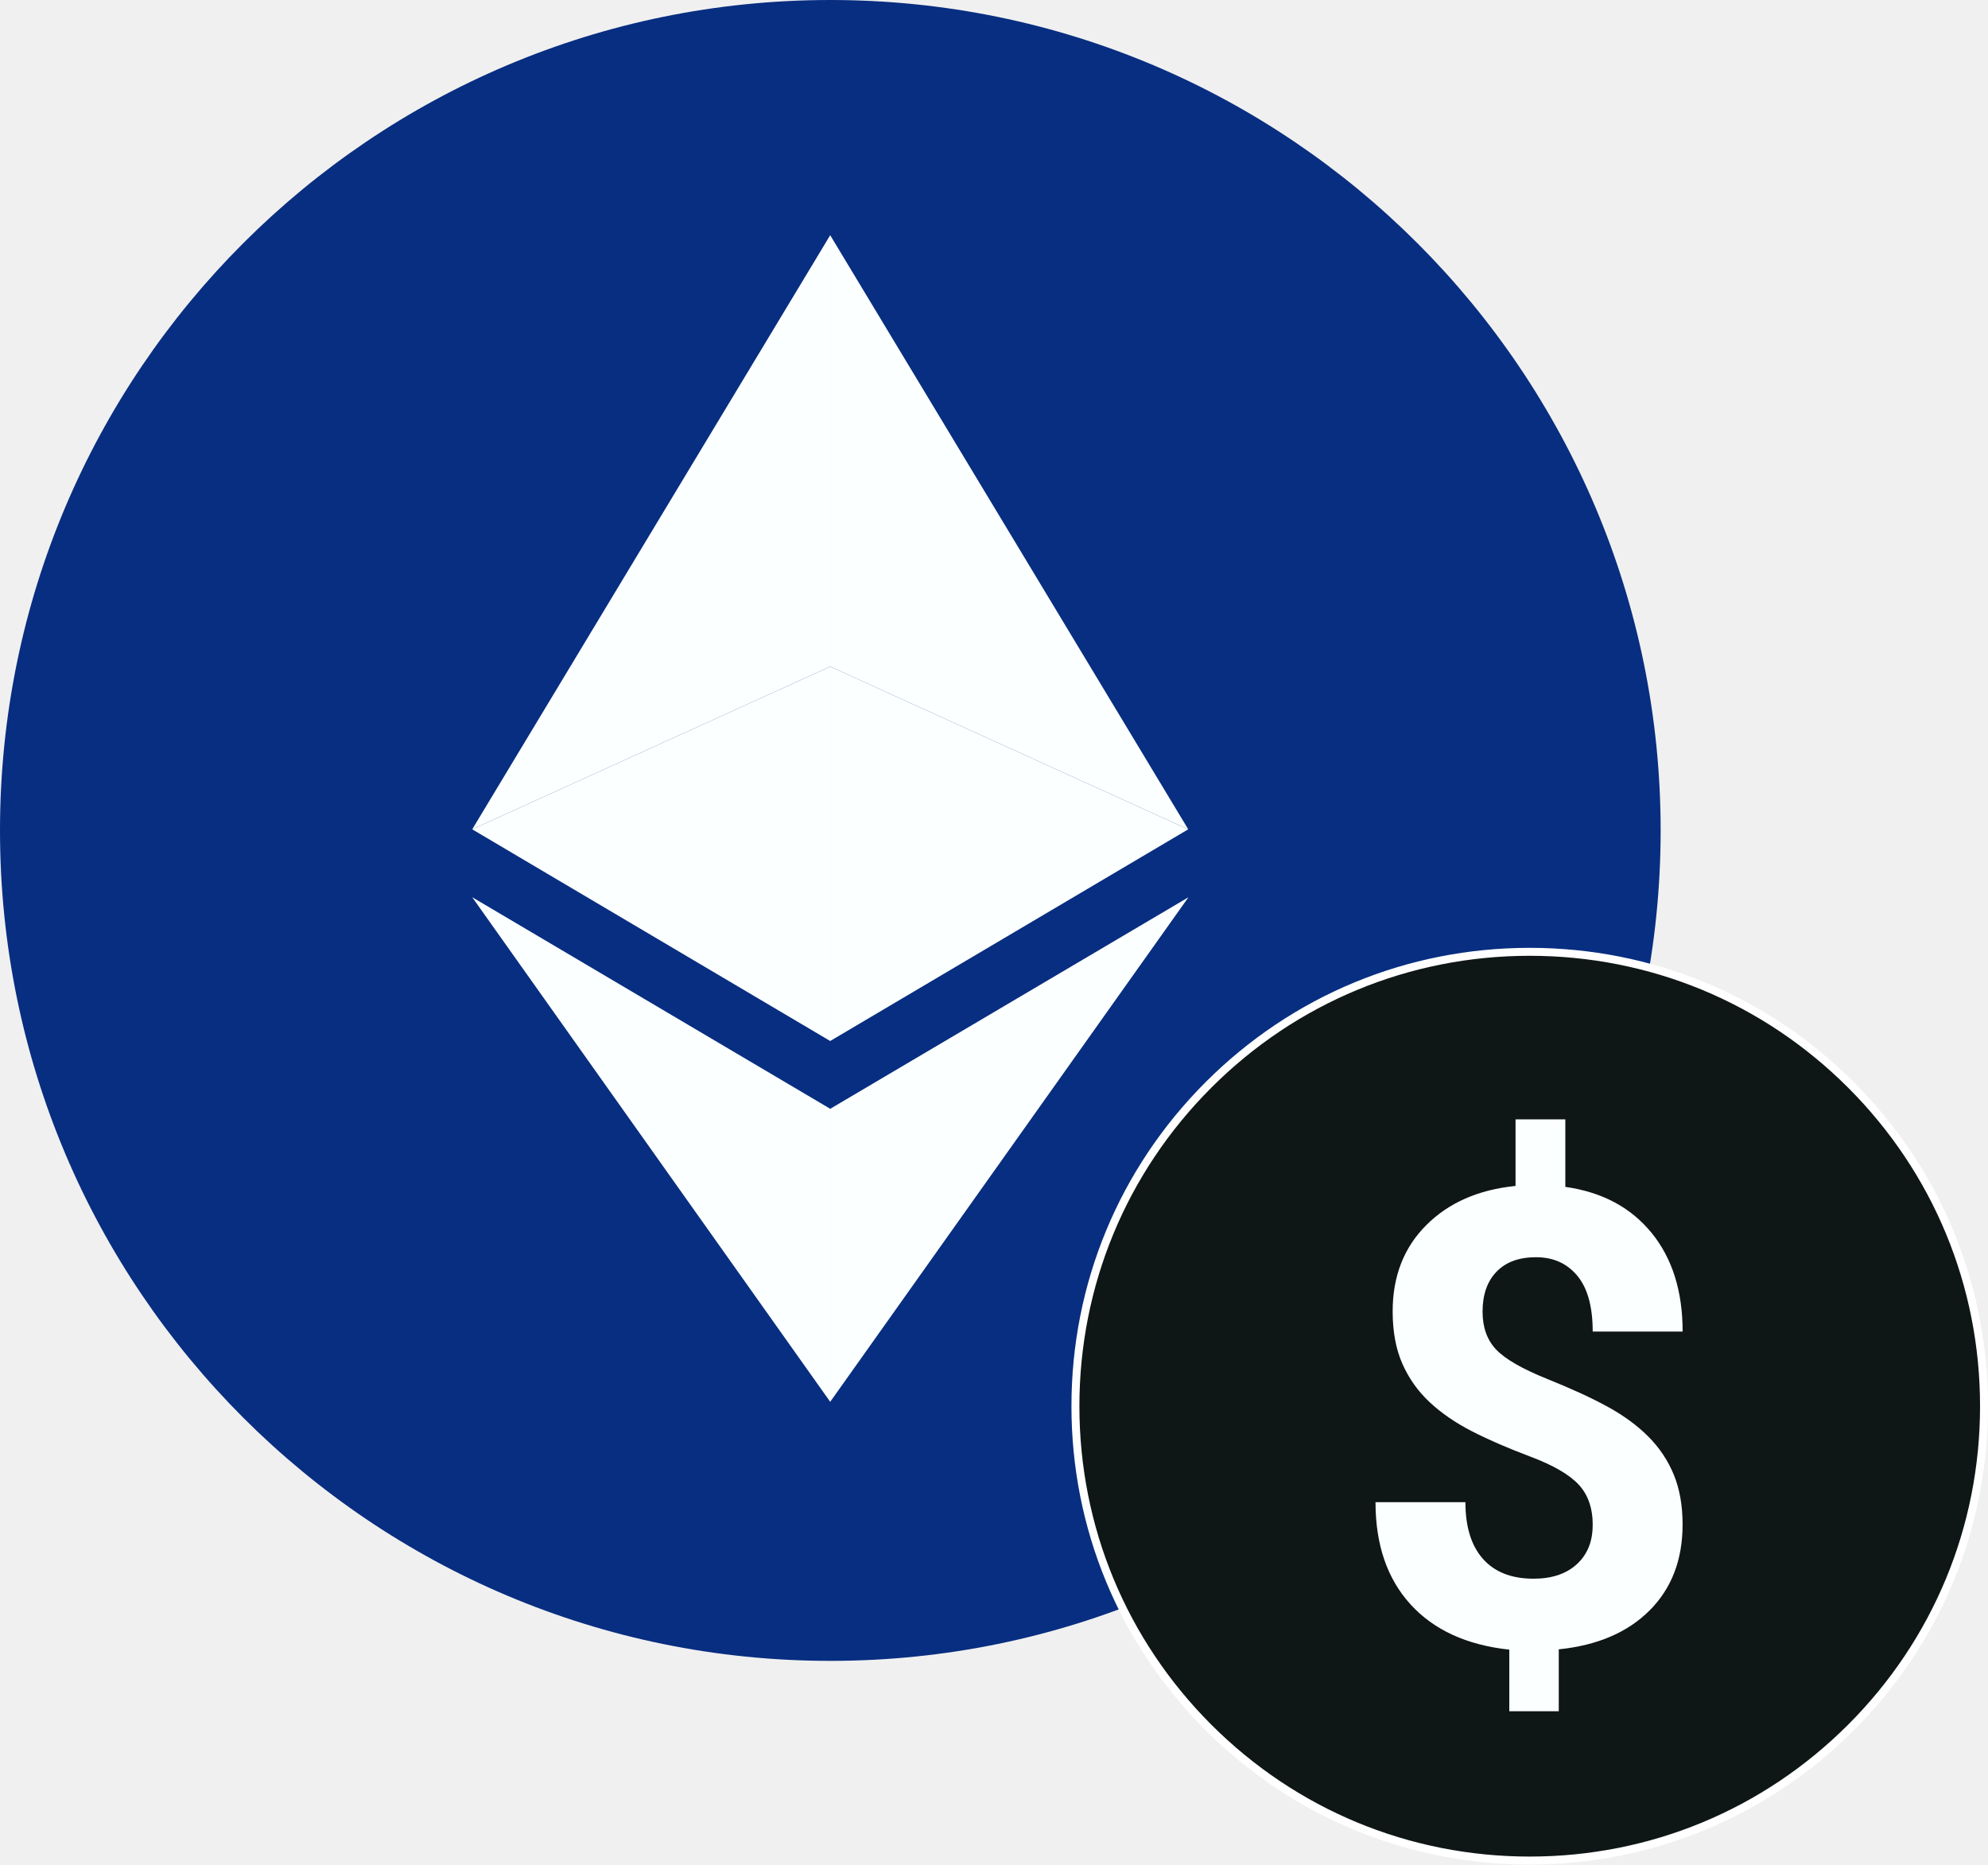
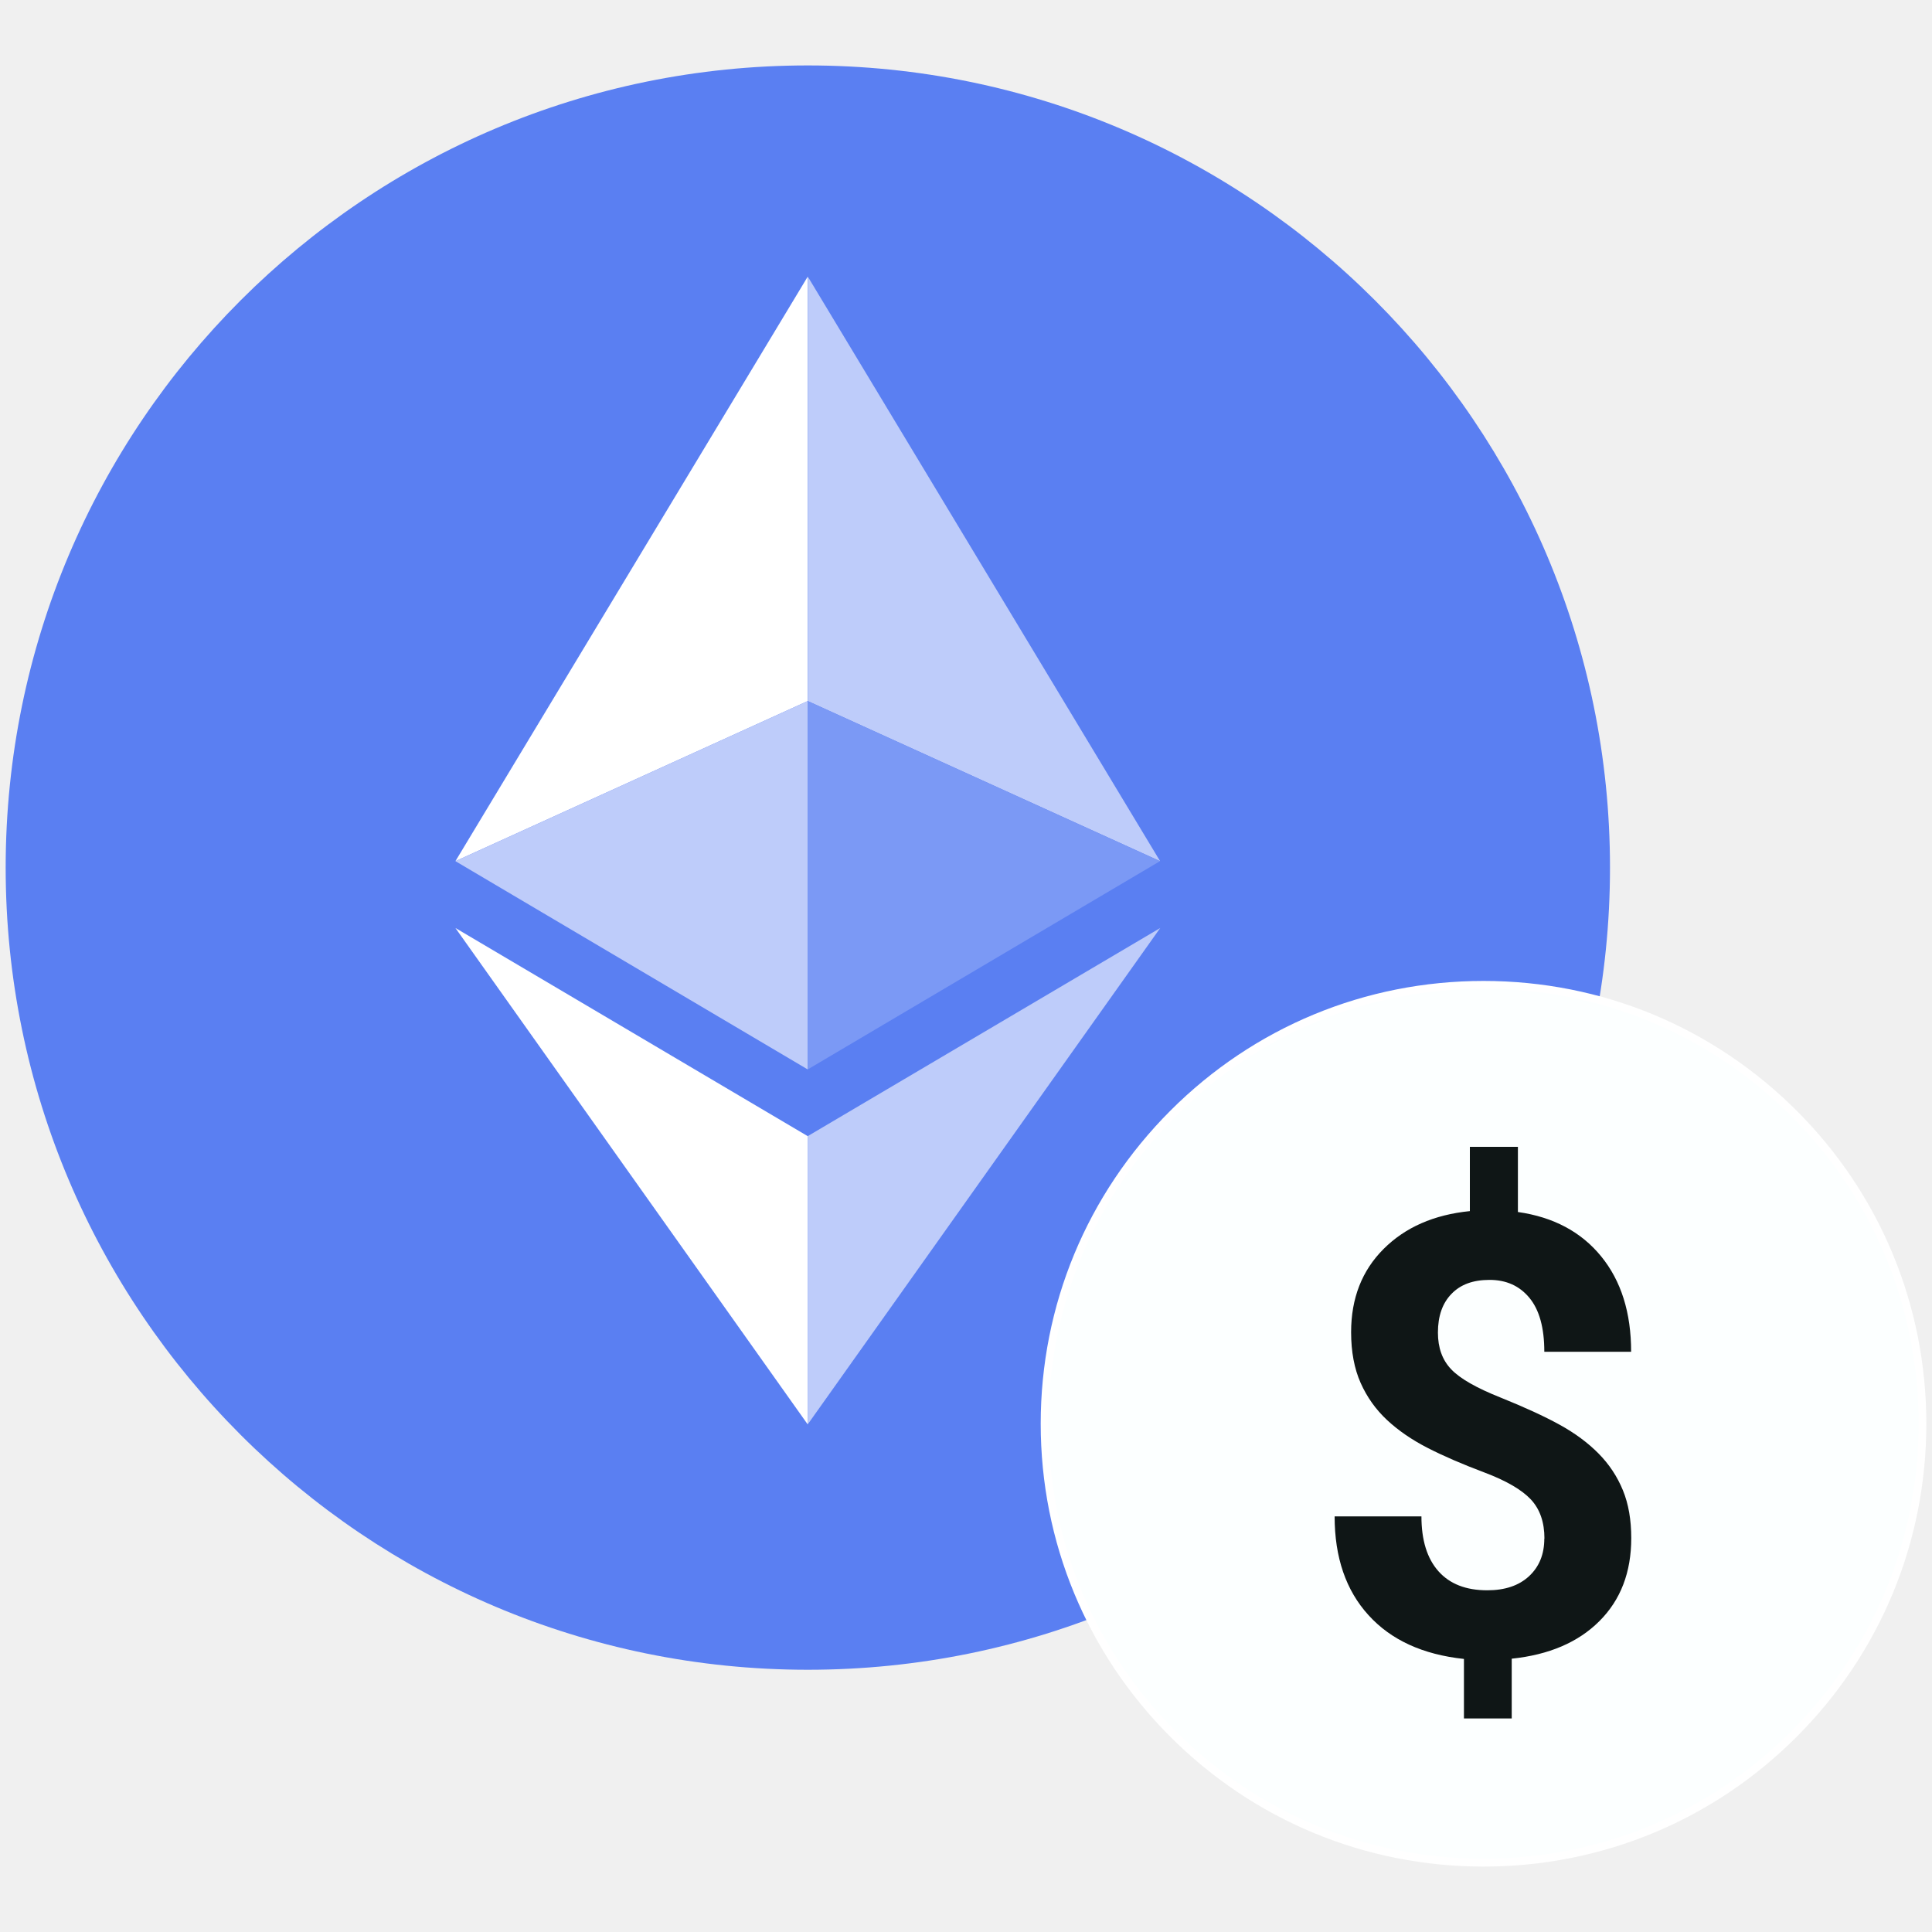
- <svg xmlns="http://www.w3.org/2000/svg" id="Layer_2" data-name="Layer 2" viewBox="0 0 957.7 898.09">
+ <svg xmlns="http://www.w3.org/2000/svg" id="Layer_1" viewBox="0 0 150 150">
  <defs>
-     <style>
-       .cls-1 {
-         fill: #082e81;
-       }
- 
-       .cls-2 {
-         fill: #fff;
-       }
- 
-       .cls-3 {
-         fill: #fcffff;
-       }
- 
-       .cls-4 {
-         fill: #0f1616;
-       }
-     </style>
+     <style>.cls-1{fill:#5a7ff2;}.cls-2{fill:#7b99f5;}.cls-3{fill:#fff;}.cls-4{fill:#beccfa;}.cls-5{fill:#fcffff;}.cls-6{fill:#0f1616;}</style>
  </defs>
-   <g id="Layer_1-2" data-name="Layer 1">
-     <g>
-       <circle class="cls-1" cx="400" cy="400" r="400" />
-       <g>
-         <path class="cls-3" d="M399.94,113.29l-172.45,286.17,172.45-78.38V113.29Z" />
-         <path class="cls-3" d="M399.94,321.08l-172.45,78.38,172.45,101.96v-180.34Z" />
-         <path class="cls-3" d="M572.42,399.46L399.94,113.29v207.79l172.48,78.38Z" />
-         <path class="cls-3" d="M399.94,501.42l172.48-101.96-172.48-78.38v180.34Z" />
-         <path class="cls-3" d="M227.49,432.18l172.45,243.03v-141.14l-172.45-101.9Z" />
-         <path class="cls-3" d="M399.94,534.08v141.14l172.58-243.03-172.58,101.9Z" />
-       </g>
-       <g>
-         <g>
-           <circle class="cls-4" cx="736.93" cy="677.32" r="218.86" />
-           <path class="cls-2" d="M736.93,898.09c-58.97,0-114.41-22.96-156.11-64.66-41.7-41.7-64.66-97.14-64.66-156.11s22.96-114.41,64.66-156.11c41.7-41.7,97.14-64.66,156.11-64.66s114.41,22.96,156.11,64.66c41.7,41.7,64.66,97.14,64.66,156.11s-22.96,114.41-64.66,156.11c-41.7,41.7-97.14,64.66-156.11,64.66ZM736.93,460.38c-57.95,0-112.43,22.57-153.4,63.54-40.97,40.97-63.54,95.45-63.54,153.4s22.57,112.43,63.54,153.4c40.97,40.97,95.45,63.54,153.4,63.54s112.43-22.57,153.4-63.54c40.97-40.97,63.54-95.45,63.54-153.4s-22.57-112.43-63.54-153.4c-40.97-40.97-95.45-63.54-153.4-63.54Z" />
-         </g>
-         <path class="cls-3" d="M767.28,734.61c0-8.19-2.27-14.71-6.82-19.56-4.55-4.85-12.27-9.32-23.16-13.41-10.89-4.1-20.29-8.17-28.18-12.22-7.89-4.05-14.67-8.69-20.31-13.94-5.65-5.25-10.04-11.41-13.19-18.51-3.15-7.09-4.72-15.54-4.72-25.33,0-16.88,5.4-30.73,16.19-41.52s25.13-17.09,43.01-18.88v-32.07h23.98v32.52c17.69,2.5,31.52,9.87,41.52,22.11,9.99,12.24,14.99,28.1,14.99,47.59h-43.32c0-11.99-2.47-20.96-7.42-26.9-4.95-5.94-11.57-8.92-19.86-8.92s-14.54,2.32-19.04,6.97c-4.5,4.65-6.74,11.07-6.74,19.26,0,7.59,2.2,13.69,6.59,18.29,4.4,4.6,12.56,9.29,24.5,14.09,11.94,4.8,21.76,9.32,29.45,13.56,7.69,4.25,14.19,9.04,19.48,14.39,5.29,5.35,9.34,11.44,12.14,18.29,2.8,6.84,4.2,14.81,4.2,23.91,0,16.99-5.3,30.78-15.89,41.37-10.59,10.59-25.18,16.84-43.76,18.74v29.83h-23.83v-29.68c-20.48-2.2-36.35-9.47-47.59-21.81-11.24-12.34-16.86-28.75-16.86-49.23h43.31c0,11.89,2.82,21.01,8.47,27.35,5.64,6.35,13.76,9.52,24.36,9.52,8.79,0,15.74-2.32,20.83-6.97s7.64-10.92,7.64-18.81Z" />
-       </g>
-     </g>
-   </g>
+   <circle class="cls-1" cx="62.72" cy="67.36" r="62.28" />
+   <circle class="cls-5" cx="115.18" cy="110.54" r="34.08" />
+   <path class="cls-3" d="M115.18,144.92c-9.18,0-17.81-3.58-24.31-10.07-6.49-6.49-10.07-15.12-10.07-24.31s3.58-17.81,10.07-24.31c6.49-6.49,15.12-10.07,24.31-10.07s17.81,3.58,24.31,10.07c6.49,6.49,10.07,15.12,10.07,24.31s-3.58,17.81-10.07,24.31c-6.49,6.49-15.12,10.07-24.31,10.07ZM115.18,76.76c-9.02,0-17.51,3.51-23.89,9.89-6.38,6.38-9.89,14.86-9.89,23.88s3.51,17.51,9.89,23.89c6.38,6.38,14.86,9.89,23.89,9.89s17.51-3.51,23.89-9.89c6.38-6.38,9.89-14.86,9.89-23.89s-3.51-17.51-9.89-23.88c-6.38-6.38-14.86-9.89-23.89-9.89Z" />
+   <path class="cls-6" d="M119.91,119.46c0-1.28-.35-2.29-1.06-3.05-.71-.75-1.91-1.45-3.61-2.09-1.7-.64-3.16-1.27-4.39-1.9-1.23-.63-2.28-1.35-3.16-2.17-.88-.82-1.56-1.78-2.05-2.88-.49-1.1-.74-2.42-.74-3.94,0-2.63.84-4.78,2.52-6.46s3.91-2.66,6.7-2.94v-4.99h3.73v5.06c2.75.39,4.91,1.54,6.46,3.44,1.56,1.91,2.33,4.38,2.33,7.41h-6.74c0-1.87-.39-3.26-1.16-4.19-.77-.93-1.8-1.39-3.09-1.39s-2.26.36-2.96,1.09c-.7.72-1.05,1.72-1.05,3,0,1.18.34,2.13,1.03,2.85.68.72,1.96,1.45,3.82,2.19,1.86.75,3.39,1.45,4.59,2.11,1.2.66,2.21,1.41,3.03,2.24.82.83,1.45,1.78,1.89,2.85.44,1.07.65,2.31.65,3.72,0,2.65-.82,4.79-2.47,6.44-1.65,1.65-3.92,2.62-6.81,2.92v4.64h-3.71v-4.62c-3.19-.34-5.66-1.47-7.41-3.4-1.75-1.92-2.63-4.48-2.63-7.67h6.74c0,1.85.44,3.27,1.32,4.26.88.99,2.14,1.48,3.79,1.48,1.37,0,2.45-.36,3.24-1.09s1.19-1.7,1.19-2.93Z" />
+   <path class="cls-3" d="M62.71,21.48l-27.35,45.38,27.35-12.43V21.48Z" />
+   <path class="cls-4" d="M62.71,54.43l-27.35,12.43,27.35,16.17v-28.6Z" />
+   <path class="cls-4" d="M90.07,66.86l-27.35-45.38v32.95l27.35,12.43Z" />
+   <path class="cls-2" d="M62.71,83.03l27.35-16.17-27.35-12.43v28.6Z" />
+   <path class="cls-3" d="M35.36,72.05l27.35,38.54v-22.38l-27.35-16.16Z" />
+   <path class="cls-4" d="M62.71,88.21v22.38l27.37-38.54-27.37,16.16Z" />
</svg>
